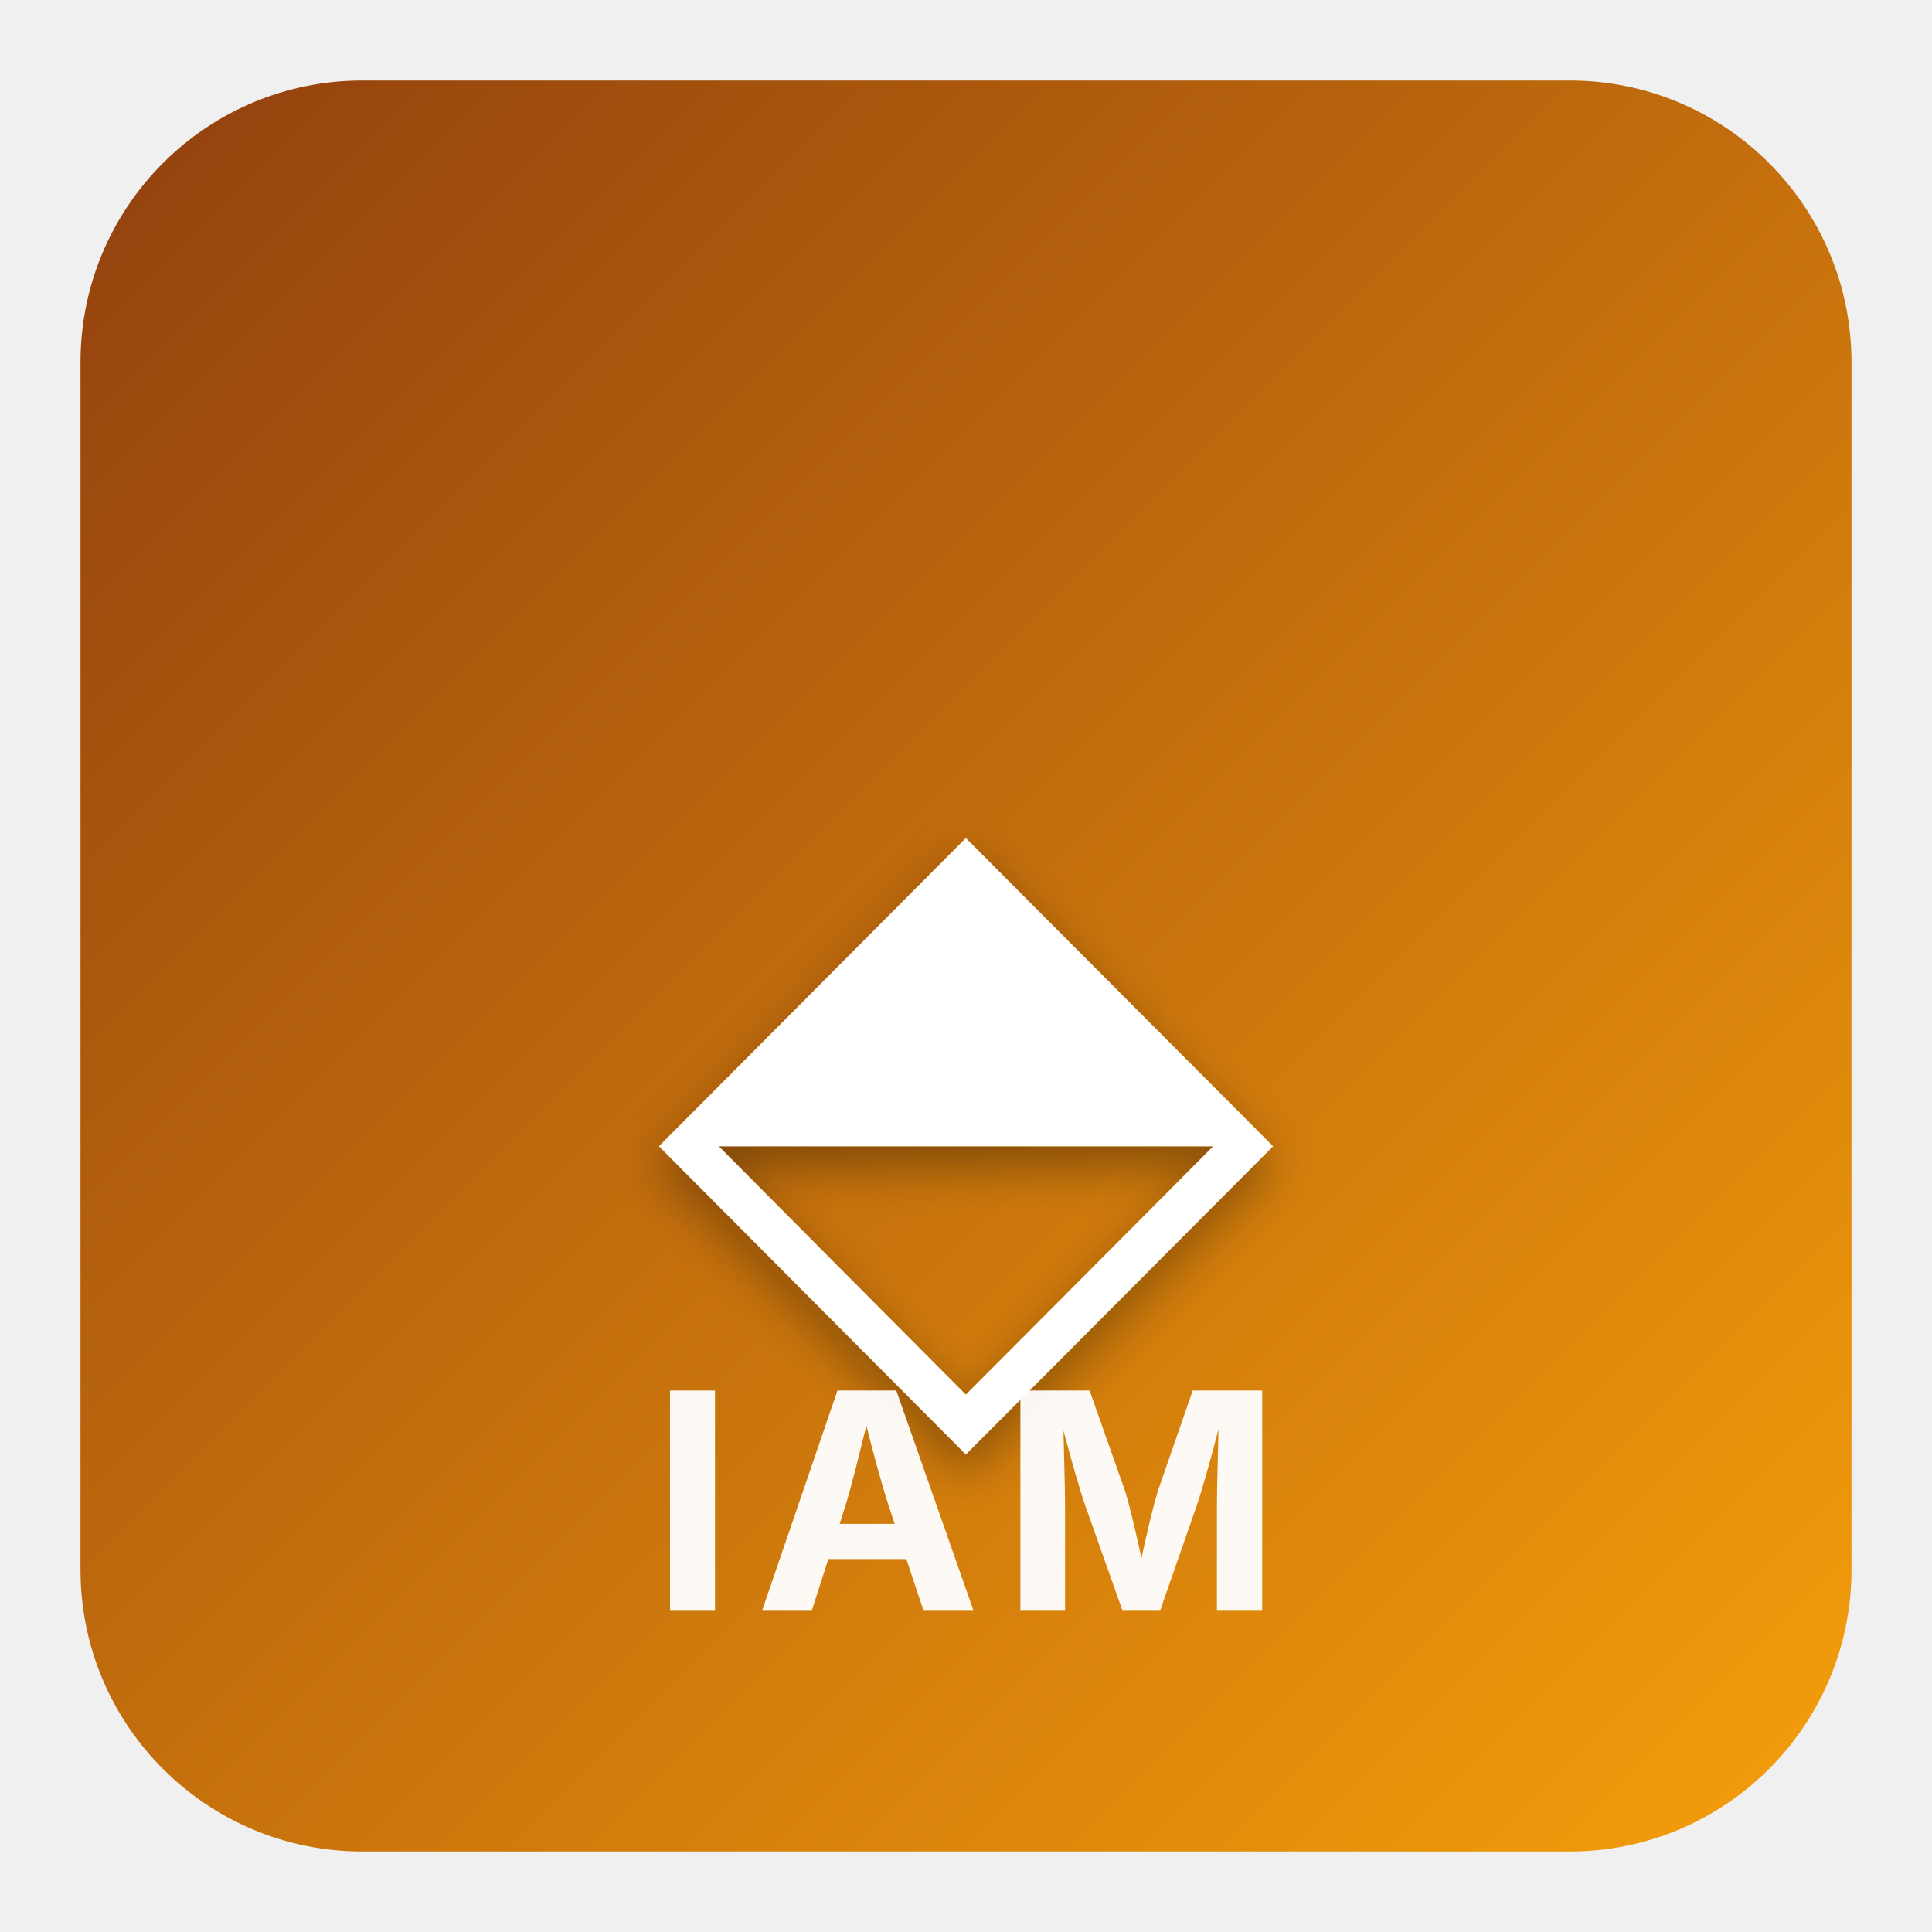
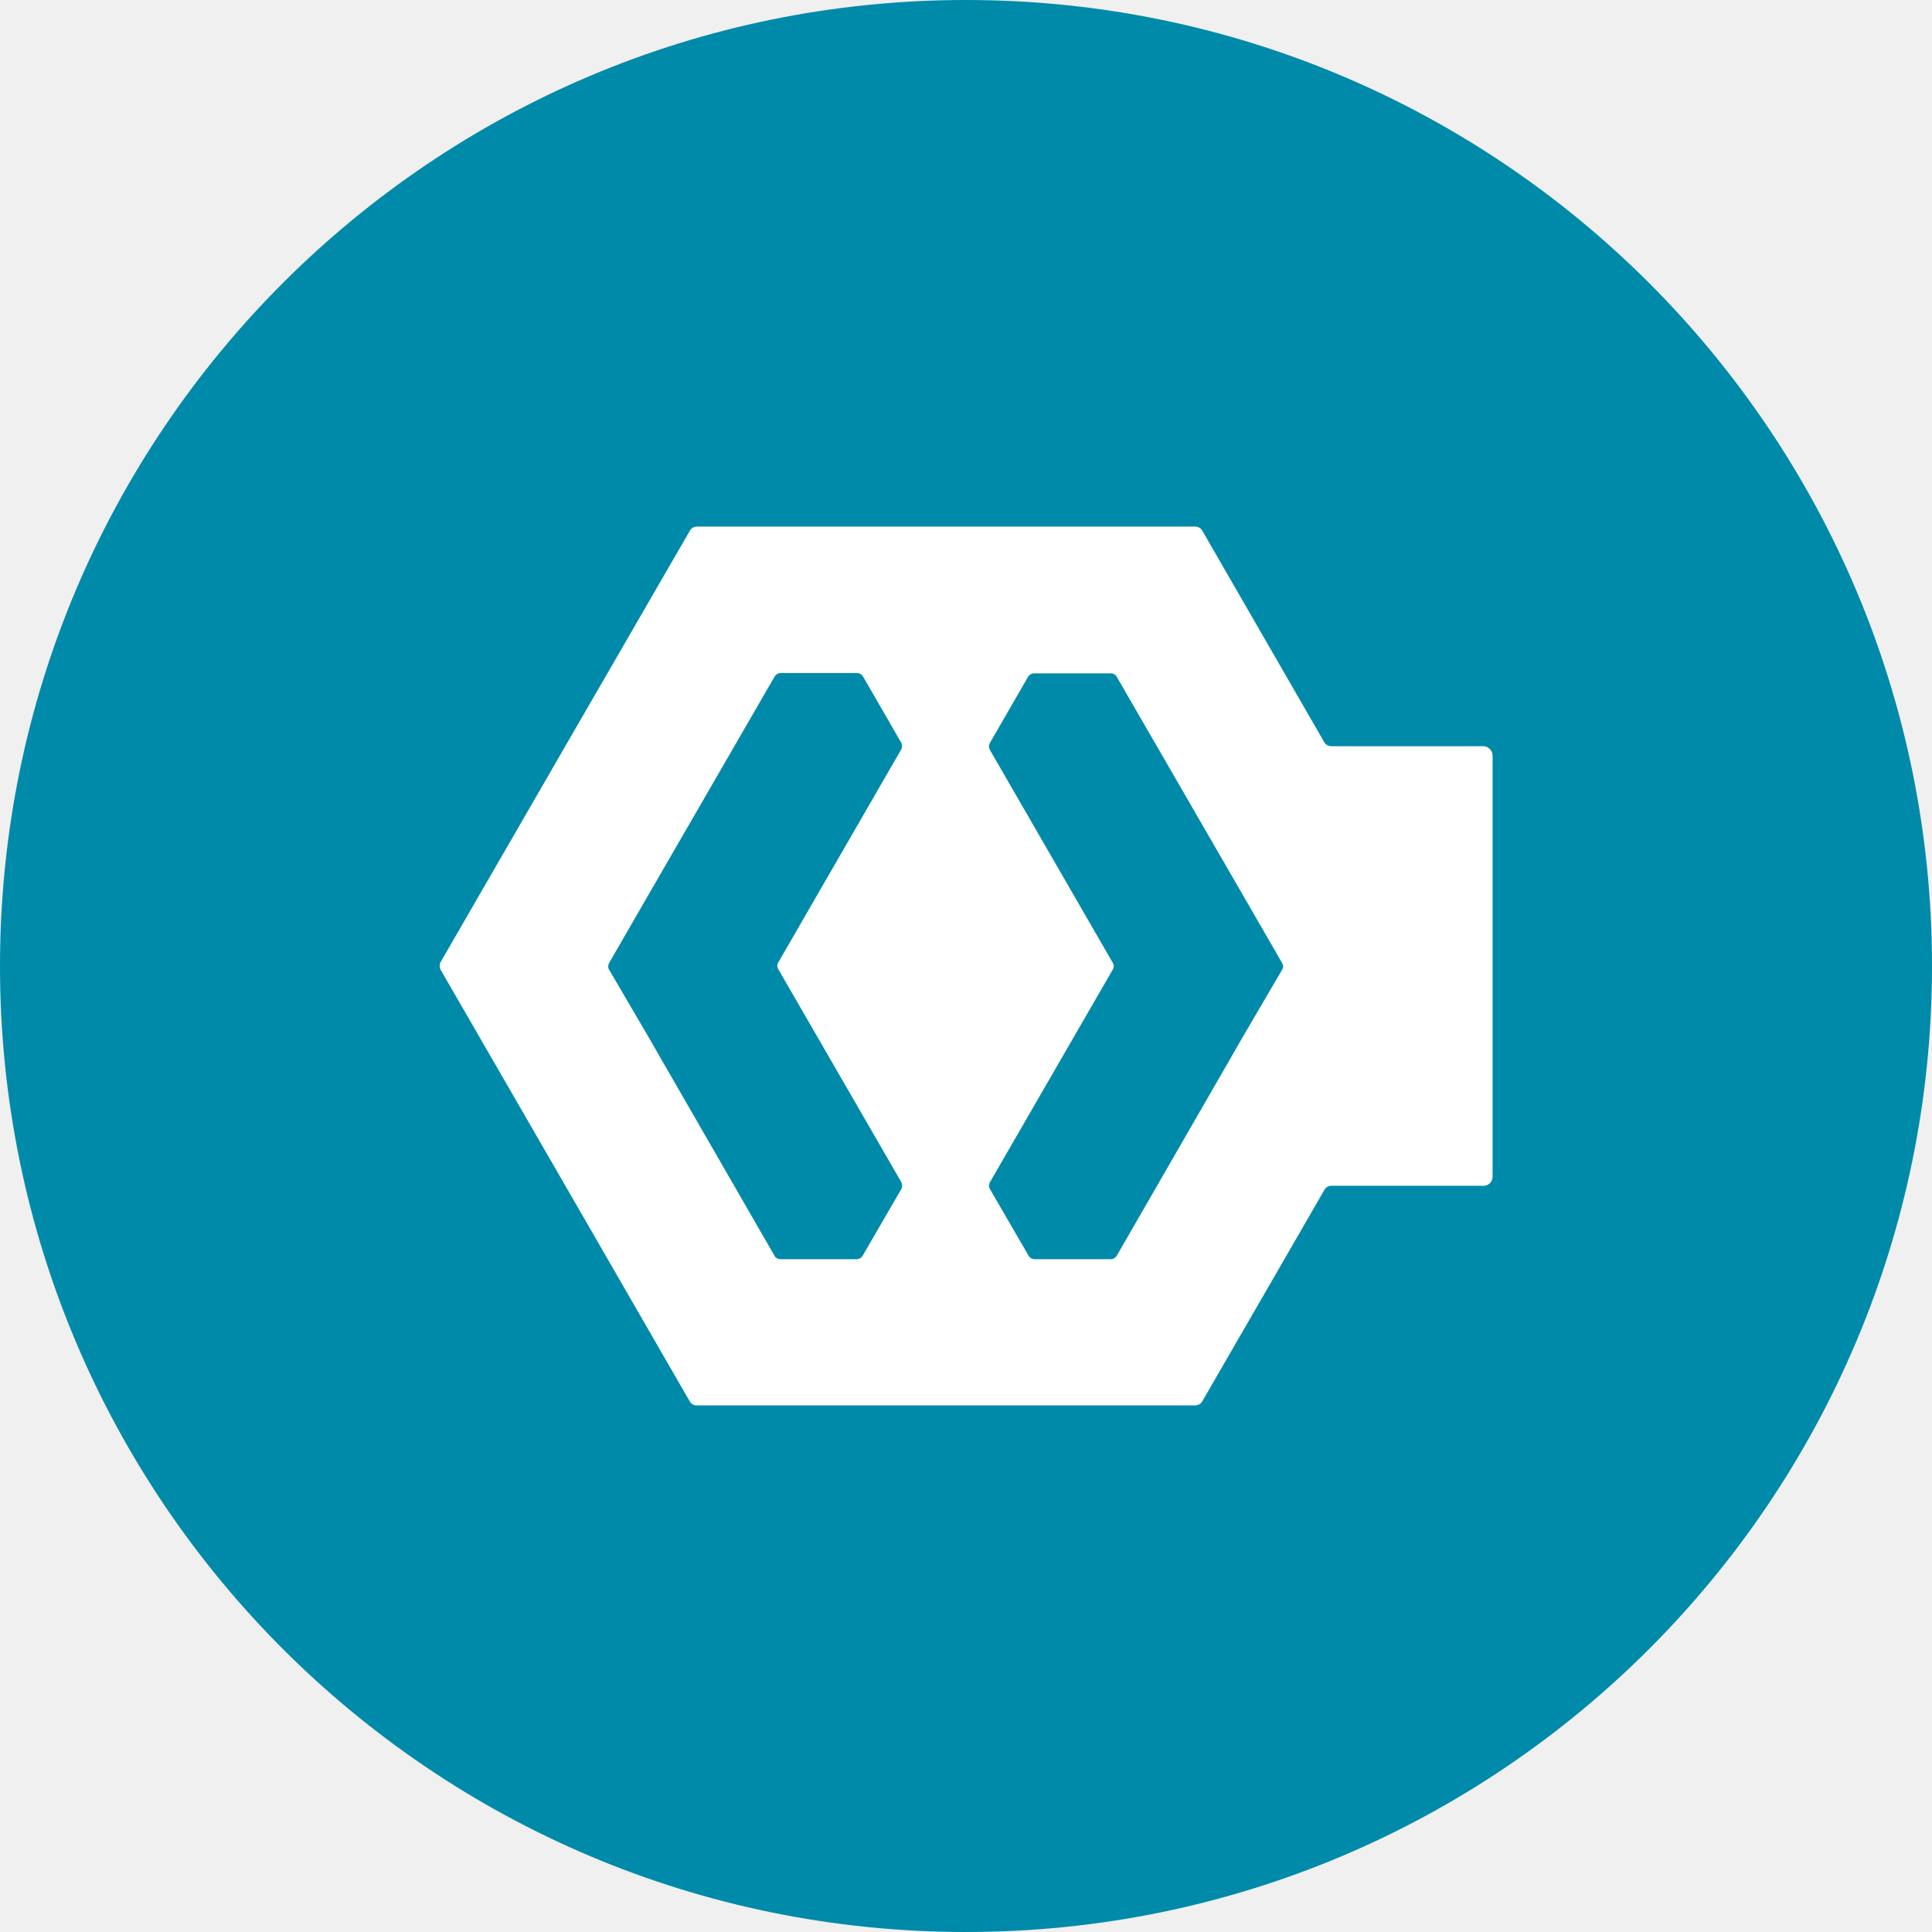
- <svg xmlns="http://www.w3.org/2000/svg" viewBox="0 0 96 96" width="96" height="96">
-   <defs>
-     <linearGradient id="g-enterprise-keycloak" x1="0" y1="0" x2="1" y2="1">
-       <stop offset="0%" stop-color="#92400e" />
-       <stop offset="100%" stop-color="#f59e0b" />
-     </linearGradient>
-     <filter id="s-enterprise-keycloak" x="-10%" y="-10%" width="120%" height="120%">
-       <feGaussianBlur in="SourceAlpha" stdDeviation="1.2" />
-       <feOffset dx="0" dy="1" result="offsetblur" />
-       <feComponentTransfer>
-         <feFuncA type="linear" slope="0.35" />
-       </feComponentTransfer>
-       <feMerge>
-         <feMergeNode />
-         <feMergeNode in="SourceGraphic" />
-       </feMerge>
-     </filter>
-   </defs>
-   <rect x="4" y="4" width="88" height="88" rx="14" ry="14" fill="url(#g-enterprise-keycloak)" />
-   <text x="48" y="56" text-anchor="middle" dominant-baseline="middle" font-family="system-ui, -apple-system, sans-serif" font-size="40" font-weight="700" fill="#ffffff" filter="url(#s-enterprise-keycloak)">⬘</text>
-   <text x="48" y="80" text-anchor="middle" font-family="system-ui, -apple-system, sans-serif" font-size="15" font-weight="700" letter-spacing="1" fill="#ffffff" fill-opacity="0.95">IAM</text>
+ <svg xmlns="http://www.w3.org/2000/svg" width="800px" height="800px" viewBox="0 0 1024 1024">
+   <circle cx="512" cy="512" r="512" style="fill:#008aaa" />
+   <path d="M786.2 395.5h-80.6c-1.5 0-3-.8-3.7-2.1l-64.7-112.2c-.8-1.3-2.2-2.1-3.8-2.1h-264c-1.5 0-3 .8-3.7 2.1l-67.3 116.4-64.8 112.2c-.7 1.3-.7 2.9 0 4.3l64.8 112.2 67.2 116.5c.7 1.3 2.2 2.2 3.7 2.1h264.1c1.5 0 3-.8 3.8-2.1L702 630.6c.7-1.3 2.2-2.2 3.7-2.1h80.6c2.7 0 4.8-2.2 4.8-4.8V400.4c-.1-2.7-2.3-4.9-4.9-4.9zM477.5 630.6l-20.3 35c-.3.5-.8 1-1.3 1.3-.6.3-1.2.5-1.9.5h-40.3c-1.4 0-2.7-.7-3.3-2l-60.1-104.3-5.9-10.3-21.6-36.9c-.3-.5-.5-1.1-.4-1.8 0-.6.2-1.3.5-1.8l21.7-37.6 65.9-114c.7-1.2 2-2 3.3-2H454c.7 0 1.4.2 2.1.5.5.3 1 .7 1.3 1.3l20.3 35.2c.6 1.2.5 2.7-.2 3.8l-65.1 112.8c-.3.5-.4 1.1-.4 1.6 0 .6.2 1.1.4 1.6l65.1 112.7c.9 1.5.8 3.1 0 4.4zm202.1-116.7L658 550.8l-5.9 10.3L592 665.4c-.7 1.2-1.9 2-3.3 2h-40.3c-.7 0-1.3-.2-1.9-.5-.5-.3-1-.7-1.3-1.3l-20.3-35c-.9-1.3-.9-2.9-.1-4.2l65.1-112.7c.3-.5.4-1.1.4-1.6 0-.6-.2-1.1-.4-1.6l-65.1-112.8c-.7-1.2-.8-2.6-.2-3.8l20.3-35.2c.3-.5.8-1 1.3-1.3.6-.4 1.3-.5 2.1-.5h40.4c1.4 0 2.7.7 3.3 2l65.9 114 21.7 37.6c.3.6.5 1.2.5 1.8 0 .4-.2 1-.5 1.6z" style="fill:#fff" />
</svg>
